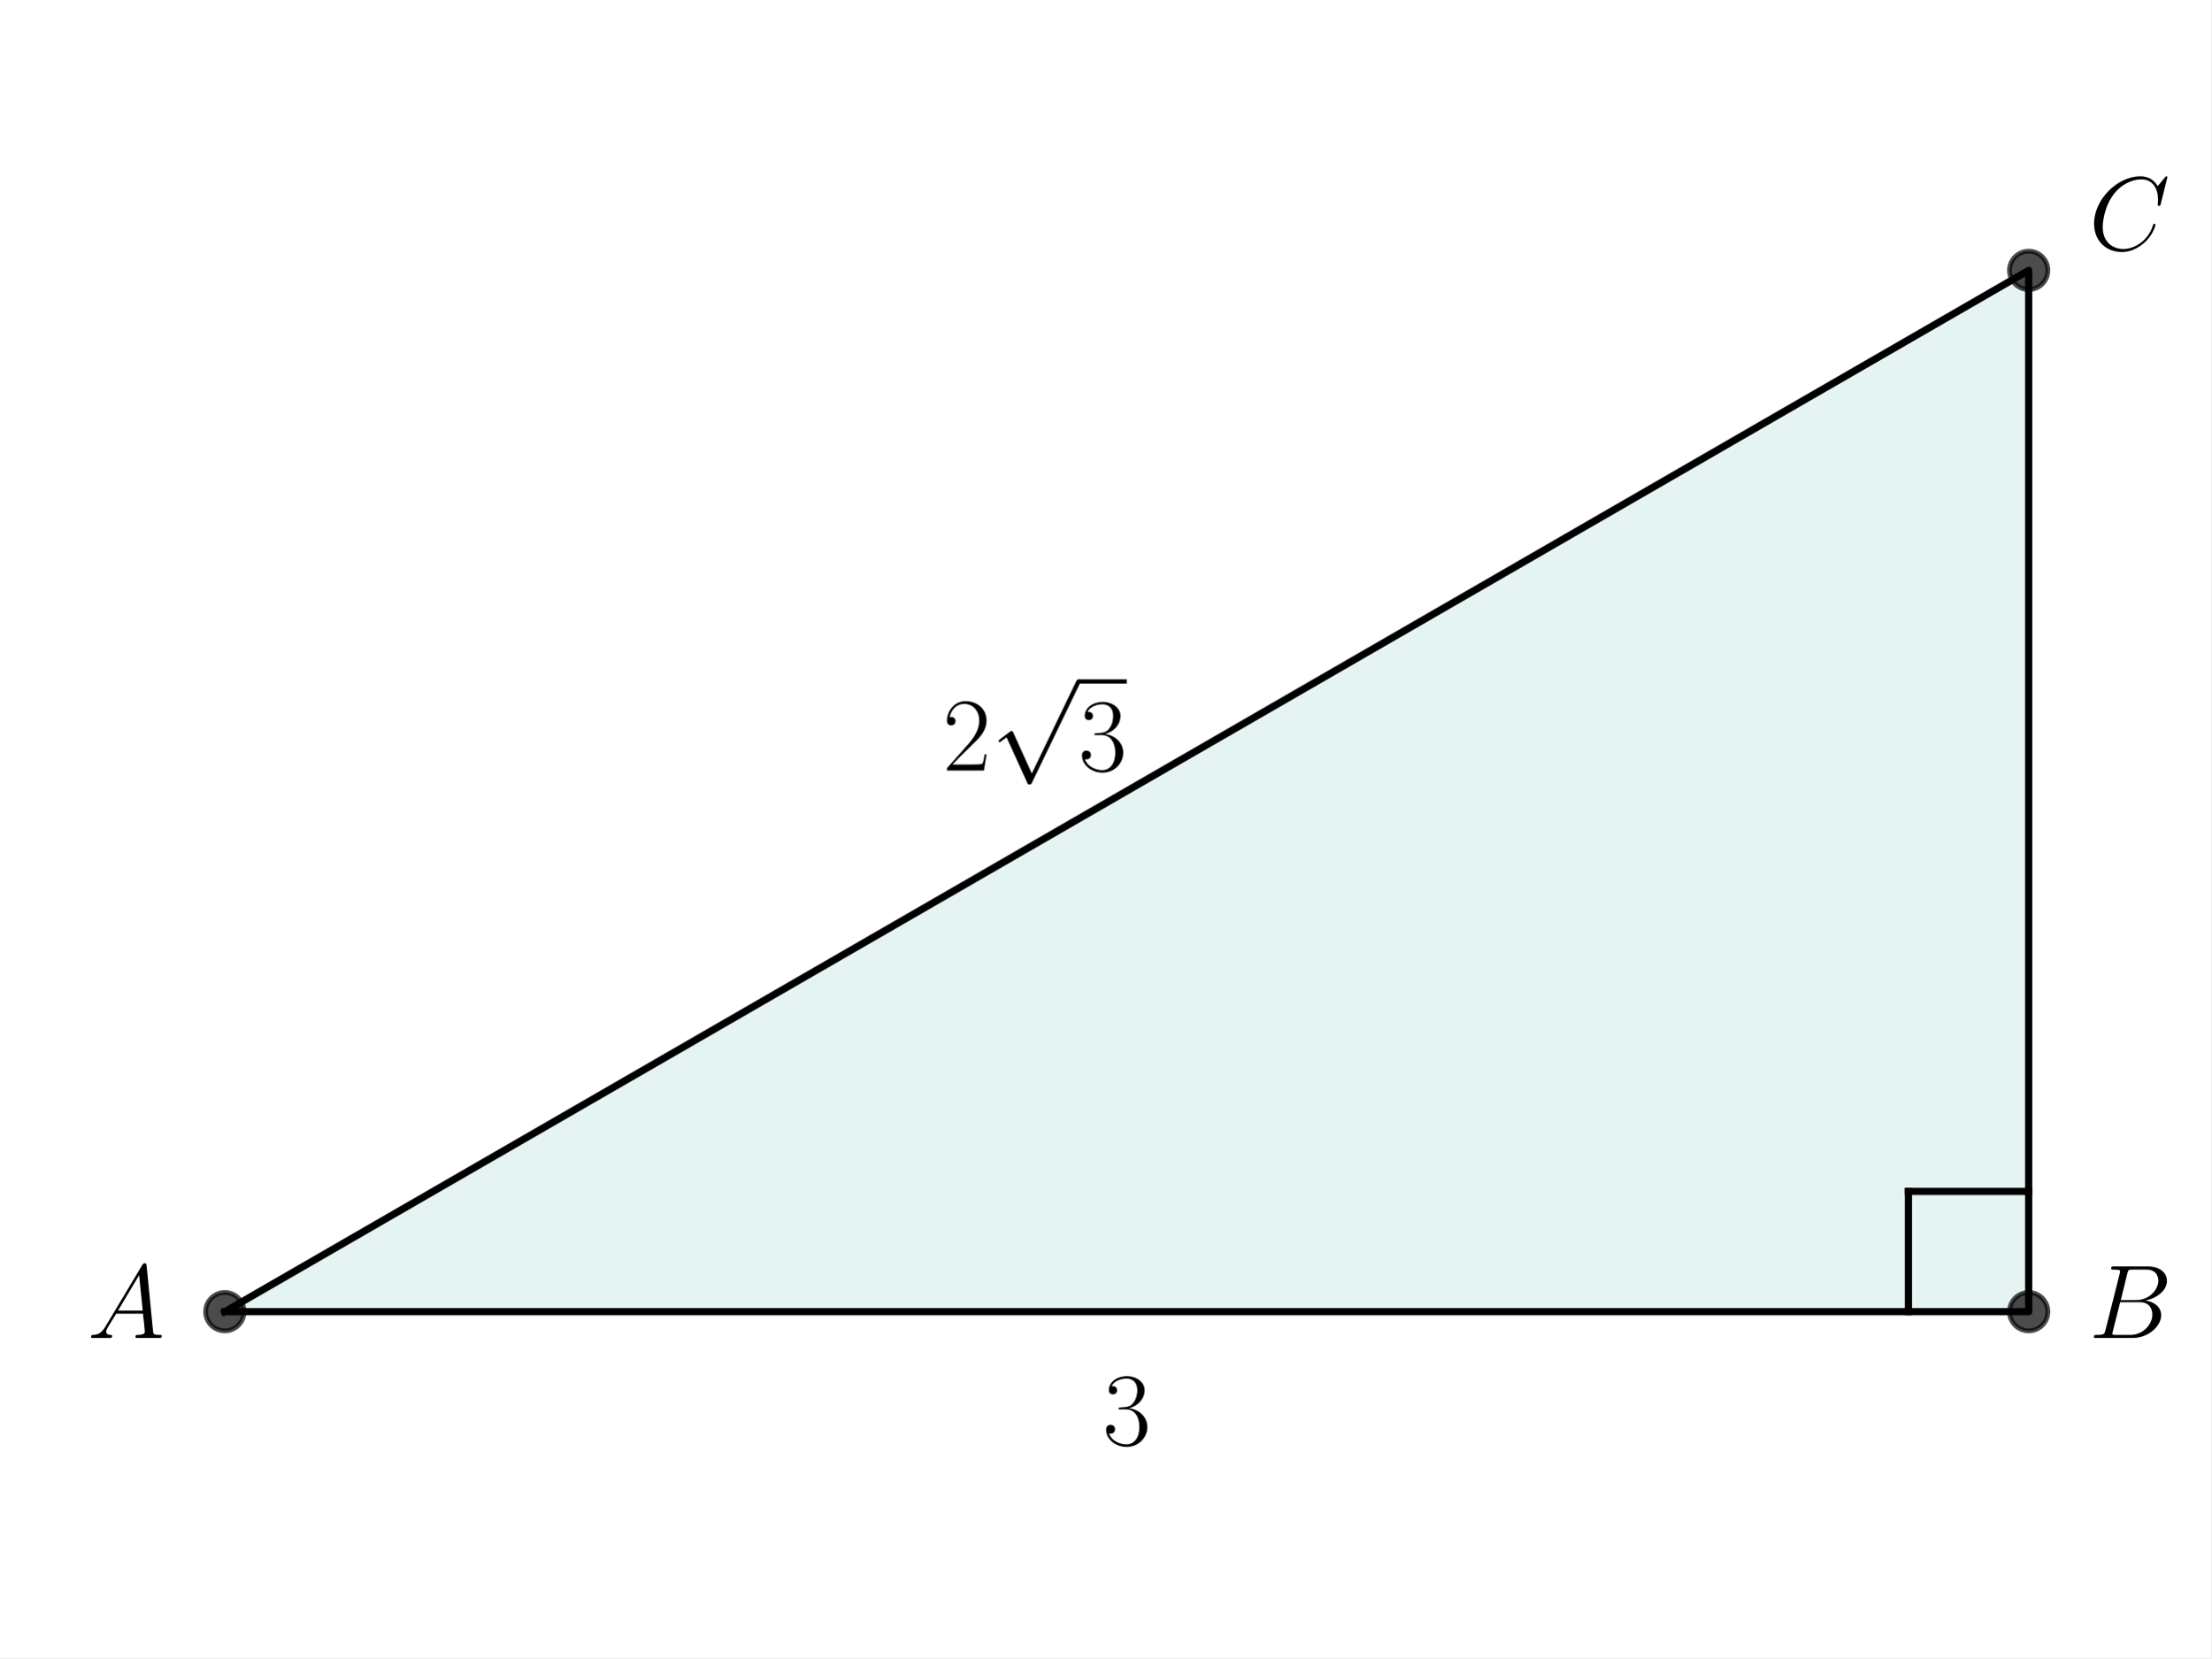
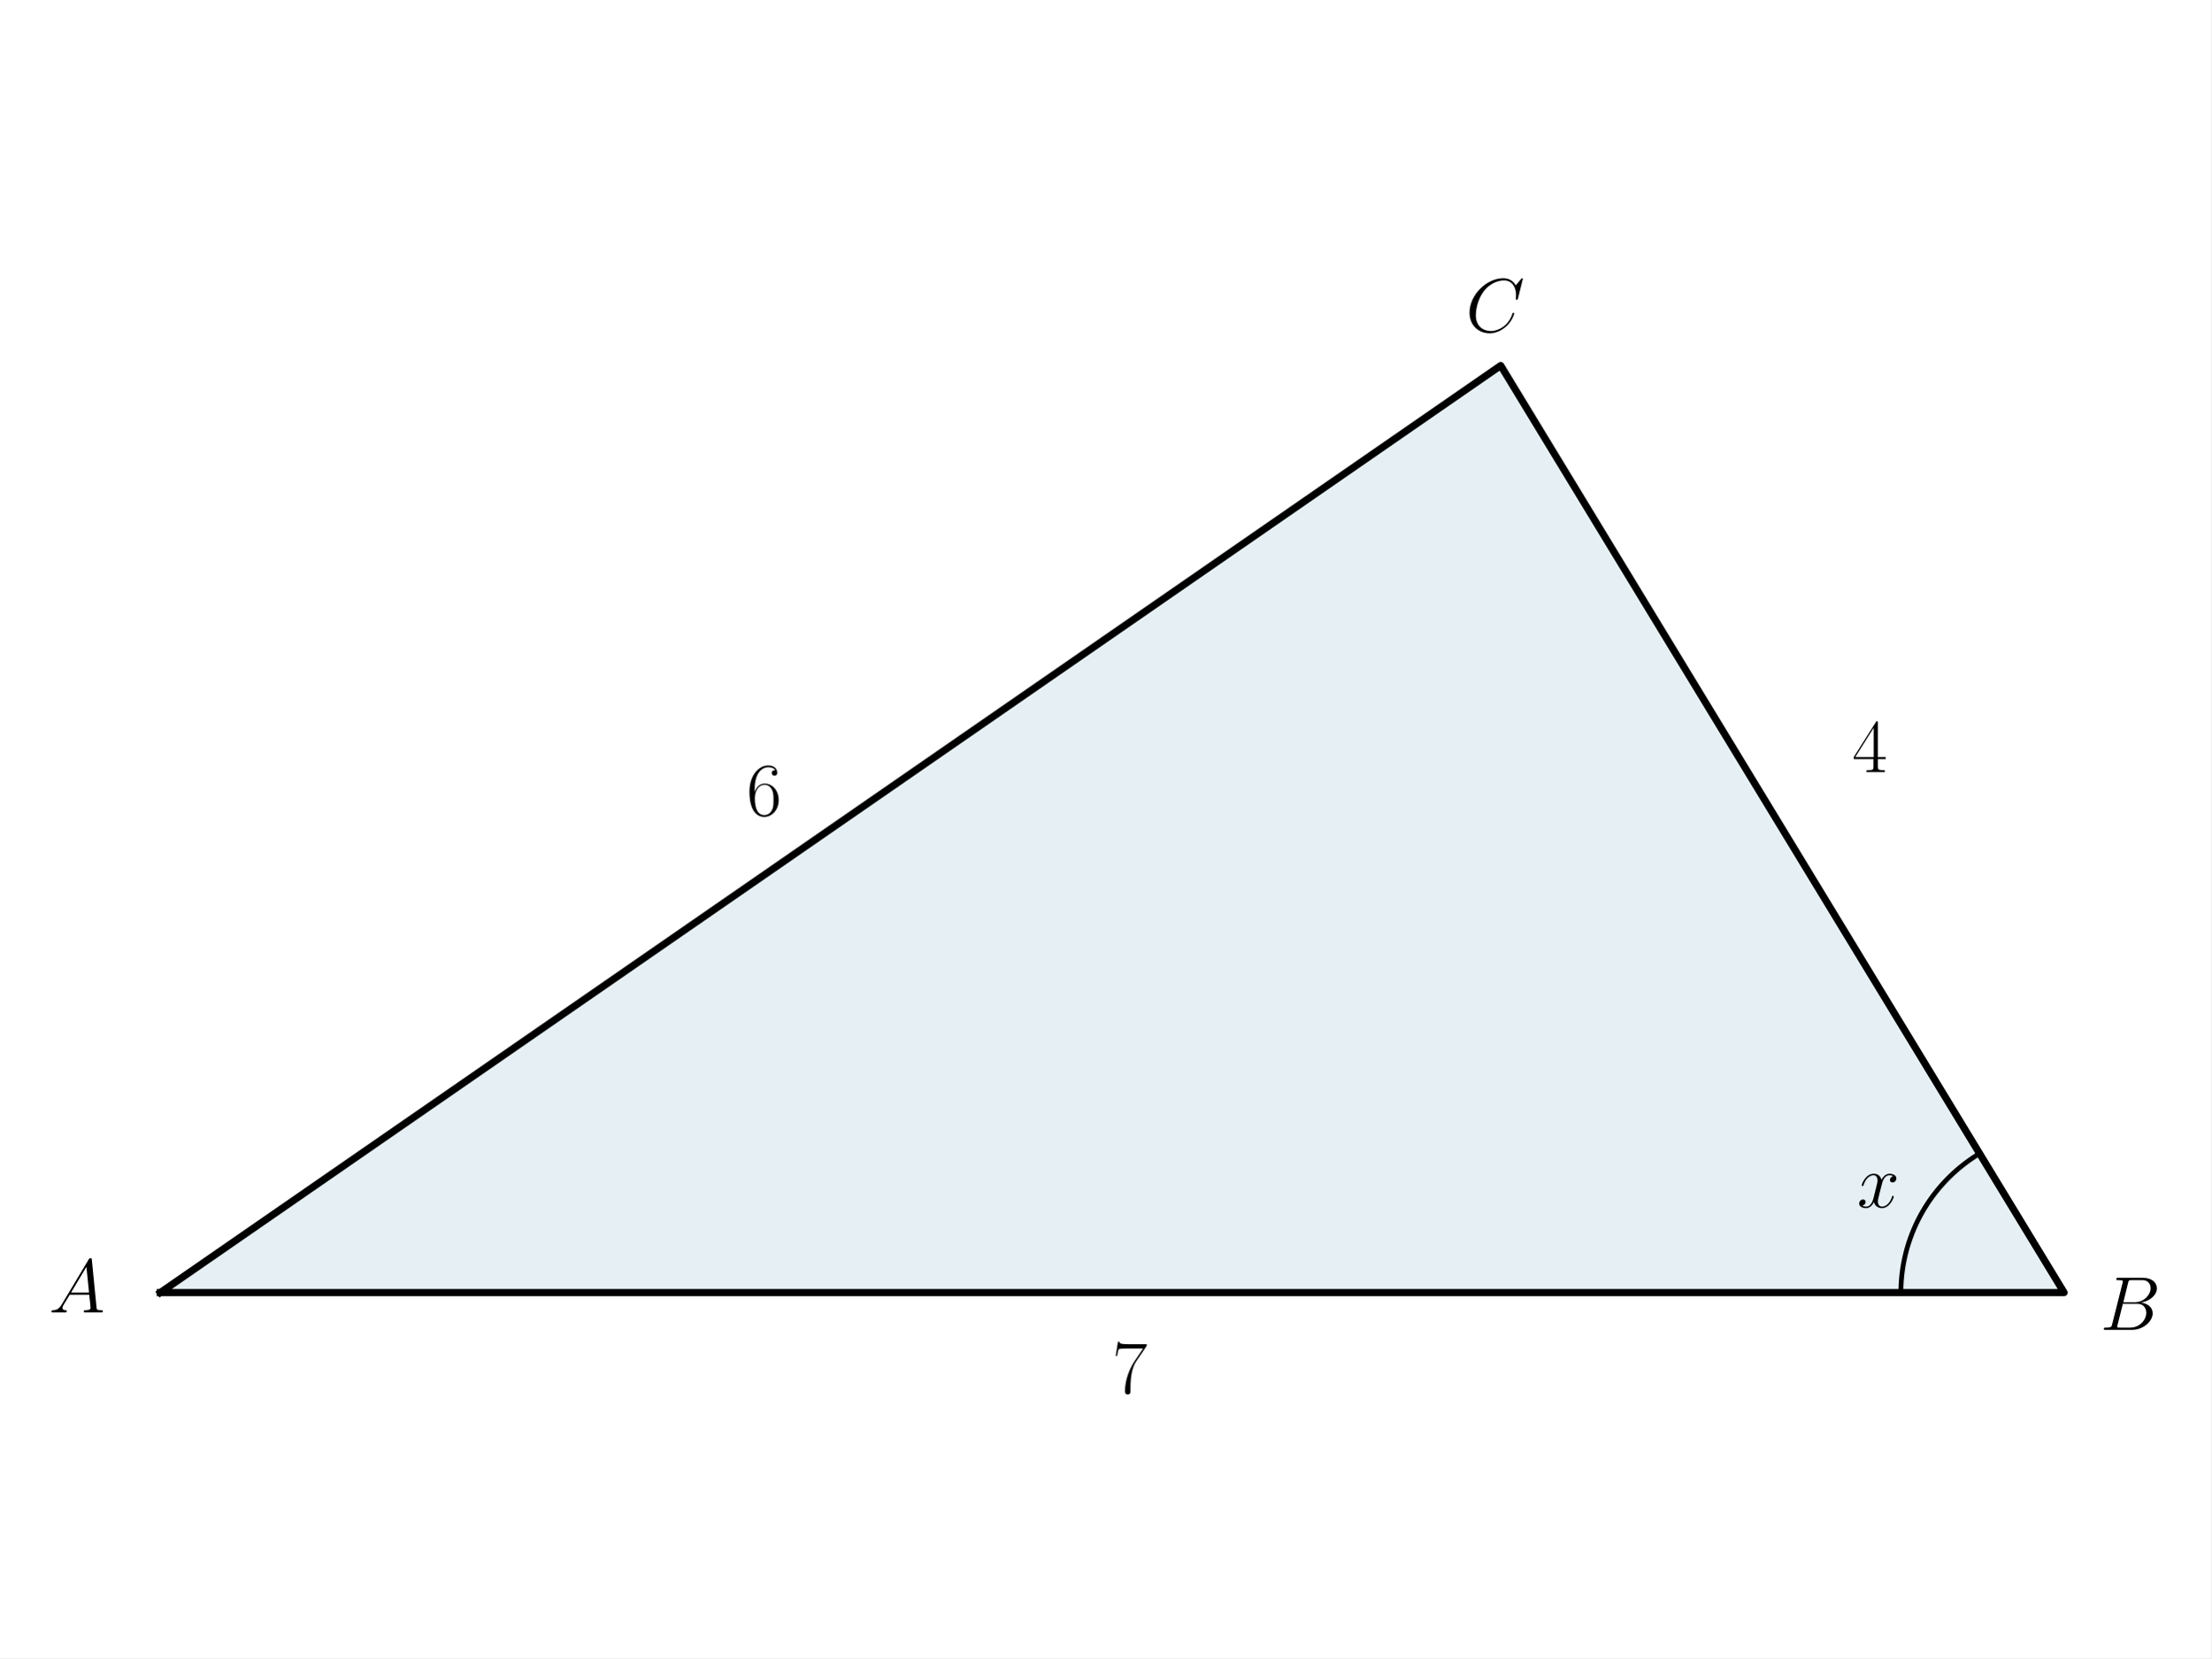
<svg xmlns="http://www.w3.org/2000/svg" xmlns:xlink="http://www.w3.org/1999/xlink" width="460.8pt" height="345.6pt" viewBox="0 0 460.8 345.6" version="1.1">
  <defs>
    <style type="text/css">*{stroke-linejoin: round; stroke-linecap: butt}</style>
  </defs>
  <g id="figure_1">
    <g id="patch_1">
      <path d="M 0 345.6  L 460.8 345.6  L 460.8 0  L 0 0  z " style="fill: #ffffff" />
    </g>
    <g id="axes_1">
      <g id="patch_2">
-         <path d="M 46.852 273.395  L 422.785 273.395  L 422.785 56.349  z " clip-path="url(#pf0dd8fb226)" style="fill: #008080; opacity: 0.1; stroke: #008080; stroke-linejoin: miter" />
+         <path d="M 33.412 269.413  L 430.162 269.413  L 312.757 76.187  z " clip-path="url(#pa82a809040)" style="fill: #00648c; opacity: 0.1; stroke: #00648c; stroke-linejoin: miter" />
      </g>
      <g id="line2d_1">
-         <path d="M 46.852 273.395  L 422.785 273.395  L 422.785 56.349  L 46.852 273.395  " clip-path="url(#pf0dd8fb226)" style="fill: none; stroke: #000000; stroke-width: 1.5; stroke-linecap: square" />
+         <path d="M 33.412 269.413  L 430.162 269.413  L 312.757 76.187  L 33.412 269.413  " clip-path="url(#pa82a809040)" style="fill: none; stroke: #000000; stroke-width: 1.5; stroke-linecap: square" />
      </g>
      <g id="line2d_2">
-         <defs>
-           <path id="m519d380abe" d="M 0 4  C 1.061 4 2.078 3.579 2.828 2.828  C 3.579 2.078 4 1.061 4 0  C 4 -1.061 3.579 -2.078 2.828 -2.828  C 2.078 -3.579 1.061 -4 0 -4  C -1.061 -4 -2.078 -3.579 -2.828 -2.828  C -3.579 -2.078 -4 -1.061 -4 0  C -4 1.061 -3.579 2.078 -2.828 2.828  C -2.078 3.579 -1.061 4 0 4  z " style="stroke: #000000; stroke-opacity: 0.7" />
-         </defs>
-         <g clip-path="url(#pf0dd8fb226)">
-           <use xlink:href="#m519d380abe" x="422.785" y="56.349" style="fill-opacity: 0.7; stroke: #000000; stroke-opacity: 0.7" />
-           <use xlink:href="#m519d380abe" x="422.785" y="273.395" style="fill-opacity: 0.7; stroke: #000000; stroke-opacity: 0.7" />
-           <use xlink:href="#m519d380abe" x="46.852" y="273.395" style="fill-opacity: 0.7; stroke: #000000; stroke-opacity: 0.7" />
-         </g>
-       </g>
-       <g id="line2d_3">
-         <path d="M 422.785 248.333  L 397.723 248.333  " clip-path="url(#pf0dd8fb226)" style="fill: none; stroke: #000000; stroke-width: 1.5; stroke-linecap: square" />
-       </g>
-       <g id="line2d_4">
-         <path d="M 397.723 273.395  L 397.723 248.333  " clip-path="url(#pf0dd8fb226)" style="fill: none; stroke: #000000; stroke-width: 1.5; stroke-linecap: square" />
+         <path d="M 396.155 269.413  L 396.157 269.062  L 396.163 268.711  L 396.172 268.36  L 396.185 268.009  L 396.201 267.658  L 396.221 267.307  L 396.245 266.957  L 396.272 266.606  L 396.303 266.256  L 396.338 265.907  L 396.376 265.558  L 396.418 265.209  L 396.464 264.861  L 396.513 264.513  L 396.566 264.165  L 396.622 263.819  L 396.682 263.472  L 396.746 263.127  L 396.813 262.782  L 396.884 262.438  L 396.958 262.095  L 397.036 261.752  L 397.118 261.41  L 397.203 261.069  L 397.291 260.729  L 397.383 260.39  L 397.479 260.052  L 397.578 259.715  L 397.681 259.379  L 397.787 259.044  L 397.897 258.71  L 398.01 258.377  L 398.127 258.046  L 398.247 257.716  L 398.37 257.387  L 398.497 257.059  L 398.627 256.732  L 398.761 256.407  L 398.898 256.084  L 399.038 255.761  L 399.182 255.441  L 399.329 255.121  L 399.479 254.804  L 399.633 254.487  L 399.79 254.173  L 399.95 253.86  L 400.114 253.549  L 400.281 253.239  L 400.45 252.931  L 400.624 252.625  L 400.8 252.321  L 400.979 252.019  L 401.162 251.718  L 401.348 251.42  L 401.536 251.123  L 401.728 250.828  L 401.923 250.536  L 402.121 250.245  L 402.322 249.956  L 402.526 249.67  L 402.733 249.385  L 402.943 249.103  L 403.156 248.823  L 403.372 248.545  L 403.59 248.27  L 403.812 247.996  L 404.036 247.725  L 404.263 247.456  L 404.493 247.19  L 404.726 246.926  L 404.961 246.665  L 405.199 246.405  L 405.44 246.149  L 405.683 245.895  L 405.929 245.643  L 406.178 245.394  L 406.429 245.148  L 406.683 244.904  L 406.939 244.663  L 407.198 244.424  L 407.46 244.188  L 407.723 243.955  L 407.989 243.725  L 408.258 243.497  L 408.529 243.272  L 408.802 243.05  L 409.077 242.831  L 409.355 242.614  L 409.635 242.401  L 409.917 242.19  L 410.202 241.983  L 410.488 241.778  L 410.777 241.576  L 411.068 241.377  L 411.361 241.182  L 411.655 240.989  L 411.952 240.799  L 412.251 240.613  L 412.552 240.429  " clip-path="url(#pa82a809040)" style="fill: none; stroke: #000000; stroke-linecap: square" />
      </g>
      <g id="text_1">
-         <g transform="translate(18.23255 278.8736) scale(0.22 -0.22)">
+         <g transform="translate(10.18387 273.5599) scale(0.16 -0.16)">
          <defs>
            <path id="CMMI12-41" d="M 1088 691  C 864 314 646 186 339 186  C 269 180 218 180 218 58  C 218 24 250 0 294 0  C 410 0 698 0 813 0  C 998 0 1203 0 1382 0  C 1421 0 1498 0 1498 122  C 1498 180 1446 186 1408 186  C 1261 186 1139 236 1139 388  C 1139 476 1178 546 1261 685  L 1747 1479  L 3379 1479  C 3386 1423 3386 1373 3392 1316  C 3411 1152 3488 495 3488 376  C 3488 186 3162 186 3059 186  C 2989 186 2918 186 2918 70  C 2918 0 2976 0 3014 0  C 3123 0 3251 0 3360 0  L 3725 0  C 4115 0 4397 0 4403 0  C 4448 0 4518 0 4518 122  C 4518 186 4461 186 4365 186  C 4013 186 4006 244 3987 434  L 3597 4404  C 3584 4531 3558 4544 3488 4544  C 3424 4544 3386 4531 3328 4435  L 1088 691  z M 1856 1664  L 3142 3819  L 3360 1664  L 1856 1664  z " transform="scale(0.015625)" />
          </defs>
          <use xlink:href="#CMMI12-41" transform="scale(0.996264)" />
        </g>
      </g>
      <g id="text_2">
-         <g transform="translate(435.3166 278.8736) scale(0.22 -0.22)">
+         <g transform="translate(387.0142 251.6604) scale(0.16 -0.16)">
+           <defs>
+             <path id="CMMI12-78" d="M 3034 2606  C 2829 2567 2752 2414 2752 2293  C 2752 2139 2874 2088 2963 2088  C 3155 2088 3290 2254 3290 2427  C 3290 2695 2982 2816 2714 2816  C 2323 2816 2106 2433 2048 2312  C 1901 2816 1504 2816 1389 2816  C 736 2816 390 1980 390 1839  C 390 1814 416 1782 461 1782  C 512 1782 525 1820 538 1846  C 755 2555 1184 2689 1370 2689  C 1658 2689 1715 2420 1715 2267  C 1715 2127 1677 1980 1600 1673  L 1382 798  C 1286 415 1101 64 762 64  C 730 64 570 64 435 147  C 666 192 717 383 717 460  C 717 588 621 664 499 664  C 346 664 179 530 179 326  C 179 57 480 -64 755 -64  C 1062 -64 1280 179 1414 441  C 1517 64 1837 -64 2074 -64  C 2726 -64 3072 773 3072 913  C 3072 945 3046 971 3008 971  C 2950 971 2944 939 2925 888  C 2752 326 2381 64 2093 64  C 1869 64 1747 230 1747 492  C 1747 632 1773 734 1875 1156  L 2099 2024  C 2195 2408 2413 2689 2707 2689  C 2720 2689 2899 2689 3034 2606  z " transform="scale(0.015625)" />
+           </defs>
+           <use xlink:href="#CMMI12-78" transform="scale(0.996264)" />
+         </g>
+       </g>
+       <g id="text_3">
+         <g transform="translate(437.662 277.1829) scale(0.16 -0.16)">
          <defs>
            <path id="CMMI12-42" d="M 2342 3921  C 2400 4160 2426 4160 2675 4160  L 3507 4160  C 4230 4160 4230 3544 4230 3485  C 4230 2966 3712 2304 2867 2304  L 1946 2304  L 2342 3921  z M 3424 2275  C 4122 2402 4755 2886 4755 3473  C 4755 3970 4314 4352 3590 4352  L 1536 4352  C 1414 4352 1357 4352 1357 4226  C 1357 4160 1414 4160 1510 4160  C 1901 4160 1901 4112 1901 4044  C 1901 4032 1901 3993 1875 3897  L 1011 472  C 954 249 941 185 493 185  C 371 185 307 185 307 70  C 307 0 346 0 474 0  L 2669 0  C 3648 0 4403 739 4403 1383  C 4403 1906 3942 2224 3424 2275  z M 2515 185  L 1651 185  C 1562 185 1549 185 1510 192  C 1440 198 1434 211 1434 261  C 1434 305 1446 343 1459 399  L 1907 2176  L 3110 2176  C 3866 2176 3866 1483 3866 1433  C 3866 828 3309 185 2515 185  z " transform="scale(0.015625)" />
          </defs>
          <use xlink:href="#CMMI12-42" transform="scale(0.996264)" />
        </g>
      </g>
-       <g id="text_3">
-         <g transform="translate(435.3166 52.08628) scale(0.22 -0.22)">
+       <g id="text_4">
+         <g transform="translate(305.4613 69.14119) scale(0.16 -0.16)">
          <defs>
            <path id="CMMI12-43" d="M 4781 4423  C 4781 4480 4736 4480 4723 4480  C 4710 4480 4685 4480 4634 4416  L 4192 3882  C 3968 4264 3616 4480 3136 4480  C 1754 4480 320 3088 320 1595  C 320 533 1069 -128 2003 -128  C 2515 -128 2963 88 3334 400  C 3891 863 4058 1481 4058 1531  C 4058 1588 4006 1588 3987 1588  C 3930 1588 3923 1550 3910 1524  C 3616 534 2752 57 2112 57  C 1434 57 845 489 845 1391  C 845 1595 909 2700 1632 3532  C 1984 3939 2586 4295 3194 4295  C 3898 4295 4211 3717 4211 3068  C 4211 2903 4192 2764 4192 2738  C 4192 2681 4256 2681 4275 2681  C 4346 2681 4352 2687 4378 2801  L 4781 4423  z " transform="scale(0.015625)" />
          </defs>
          <use xlink:href="#CMMI12-43" transform="scale(0.996264)" />
        </g>
      </g>
-       <g id="text_4">
-         <g transform="translate(229.7927 301.1467) scale(0.22 -0.22)">
+       <g id="text_5">
+         <g transform="translate(231.7872 290.3389) scale(0.16 -0.16)">
          <defs>
-             <path id="CMR17-33" d="M 1414 2157  C 1984 2157 2234 1662 2234 1090  C 2234 320 1824 25 1453 25  C 1114 25 563 194 390 693  C 422 680 454 680 486 680  C 640 680 755 782 755 948  C 755 1133 614 1216 486 1216  C 378 1216 211 1165 211 926  C 211 335 787 -128 1466 -128  C 2176 -128 2720 430 2720 1085  C 2720 1707 2208 2157 1600 2227  C 2086 2328 2554 2756 2554 3329  C 2554 3820 2048 4179 1472 4179  C 890 4179 378 3829 378 3329  C 378 3110 544 3072 627 3072  C 762 3072 877 3155 877 3321  C 877 3486 762 3569 627 3569  C 602 3569 570 3569 544 3557  C 730 3959 1235 4032 1459 4032  C 1683 4032 2106 3925 2106 3320  C 2106 3143 2080 2828 1862 2550  C 1670 2304 1453 2304 1242 2284  C 1210 2284 1062 2269 1037 2269  C 992 2263 966 2257 966 2208  C 966 2163 973 2157 1101 2157  L 1414 2157  z " transform="scale(0.015625)" />
+             <path id="CMR17-37" d="M 2886 3941  L 2886 4081  L 1382 4081  C 634 4081 621 4165 595 4288  L 480 4288  L 294 3094  L 410 3094  C 429 3215 474 3540 550 3661  C 589 3712 1062 3712 1171 3712  L 2579 3712  L 1869 2661  C 1395 1954 1069 999 1069 165  C 1069 89 1069 -128 1299 -128  C 1530 -128 1530 89 1530 171  L 1530 465  C 1530 1508 1709 2196 2003 2636  L 2886 3941  z " transform="scale(0.015625)" />
          </defs>
-           <use xlink:href="#CMR17-33" transform="scale(0.996264)" />
+           <use xlink:href="#CMR17-37" transform="scale(0.996264)" />
        </g>
      </g>
-       <g id="text_5">
-         <g transform="translate(196.4499 160.609) scale(0.22 -0.22)">
+       <g id="text_6">
+         <g transform="translate(386.0056 160.9278) scale(0.16 -0.16)">
          <defs>
-             <path id="CMR17-32" d="M 2669 989  L 2554 989  C 2490 536 2438 459 2413 420  C 2381 369 1920 369 1830 369  L 602 369  C 832 619 1280 1072 1824 1597  C 2214 1967 2669 2402 2669 3035  C 2669 3790 2067 4224 1395 4224  C 691 4224 262 3604 262 3030  C 262 2780 448 2748 525 2748  C 589 2748 781 2787 781 3010  C 781 3207 614 3264 525 3264  C 486 3264 448 3258 422 3245  C 544 3790 915 4058 1306 4058  C 1862 4058 2227 3617 2227 3035  C 2227 2479 1901 2000 1536 1584  L 262 146  L 262 0  L 2515 0  L 2669 989  z " transform="scale(0.015625)" />
-             <path id="CMSY10-70" d="M 2490 -5472  L 1363 -2982  C 1318 -2880 1286 -2880 1267 -2880  C 1261 -2880 1229 -2880 1158 -2931  L 550 -3392  C 467 -3456 467 -3475 467 -3494  C 467 -3526 486 -3565 531 -3565  C 570 -3565 678 -3475 749 -3424  C 787 -3393 883 -3323 954 -3271  L 2214 -6042  C 2259 -6144 2291 -6144 2349 -6144  C 2445 -6144 2464 -6106 2509 -6016  L 5414 0  C 5459 90 5459 115 5459 128  C 5459 192 5408 256 5331 256  C 5280 256 5235 224 5184 122  L 2490 -5472  z " transform="scale(0.015625)" />
+             <path id="CMR17-34" d="M 2150 4122  C 2150 4256 2144 4256 2029 4256  L 128 1254  L 128 1088  L 1779 1088  L 1779 457  C 1779 224 1766 160 1318 160  L 1197 160  L 1197 0  C 1402 0 1747 0 1965 0  C 2182 0 2528 0 2733 0  L 2733 160  L 2611 160  C 2163 160 2150 224 2150 457  L 2150 1088  L 2803 1088  L 2803 1254  L 2150 1254  L 2150 4122  z M 1798 3703  L 1798 1254  L 256 1254  L 1798 3703  z " transform="scale(0.015625)" />
          </defs>
-           <use xlink:href="#CMR17-32" transform="scale(0.996264)" />
-           <use xlink:href="#CMSY10-70" transform="translate(45.69048 82.42146) scale(0.996264)" />
-           <use xlink:href="#CMR17-33" transform="translate(128.7127 0) scale(0.996264)" />
-           <path d="M 128.713 82.421  L 174.403 82.421  L 174.403 86.406  L 128.713 86.406  L 128.713 82.421  z " />
+           <use xlink:href="#CMR17-34" transform="scale(0.996264)" />
+         </g>
+       </g>
+       <g id="text_7">
+         <g transform="translate(155.583 169.9542) scale(0.16 -0.16)">
+           <defs>
+             <path id="CMR17-36" d="M 678 2176  C 678 3690 1395 4032 1811 4032  C 1946 4032 2272 4009 2400 3776  C 2298 3776 2106 3776 2106 3553  C 2106 3381 2246 3323 2336 3323  C 2394 3323 2566 3348 2566 3560  C 2566 3954 2246 4179 1805 4179  C 1043 4179 243 3390 243 1984  C 243 253 966 -128 1478 -128  C 2099 -128 2688 427 2688 1283  C 2688 2081 2170 2662 1517 2662  C 1126 2662 838 2407 678 1960  L 678 2176  z M 1478 25  C 691 25 691 1200 691 1436  C 691 1896 909 2560 1504 2560  C 1613 2560 1926 2560 2138 2120  C 2253 1870 2253 1609 2253 1289  C 2253 944 2253 690 2118 434  C 1978 171 1773 25 1478 25  z " transform="scale(0.015625)" />
+           </defs>
+           <use xlink:href="#CMR17-36" transform="scale(0.996264)" />
        </g>
      </g>
    </g>
  </g>
  <defs>
-     <clipPath id="pf0dd8fb226">
-       <rect x="30.53" y="10.8" width="408.577" height="308.144" />
+     <clipPath id="pa82a809040">
+       <rect x="13.574" y="10.8" width="436.426" height="324" />
    </clipPath>
  </defs>
</svg>
